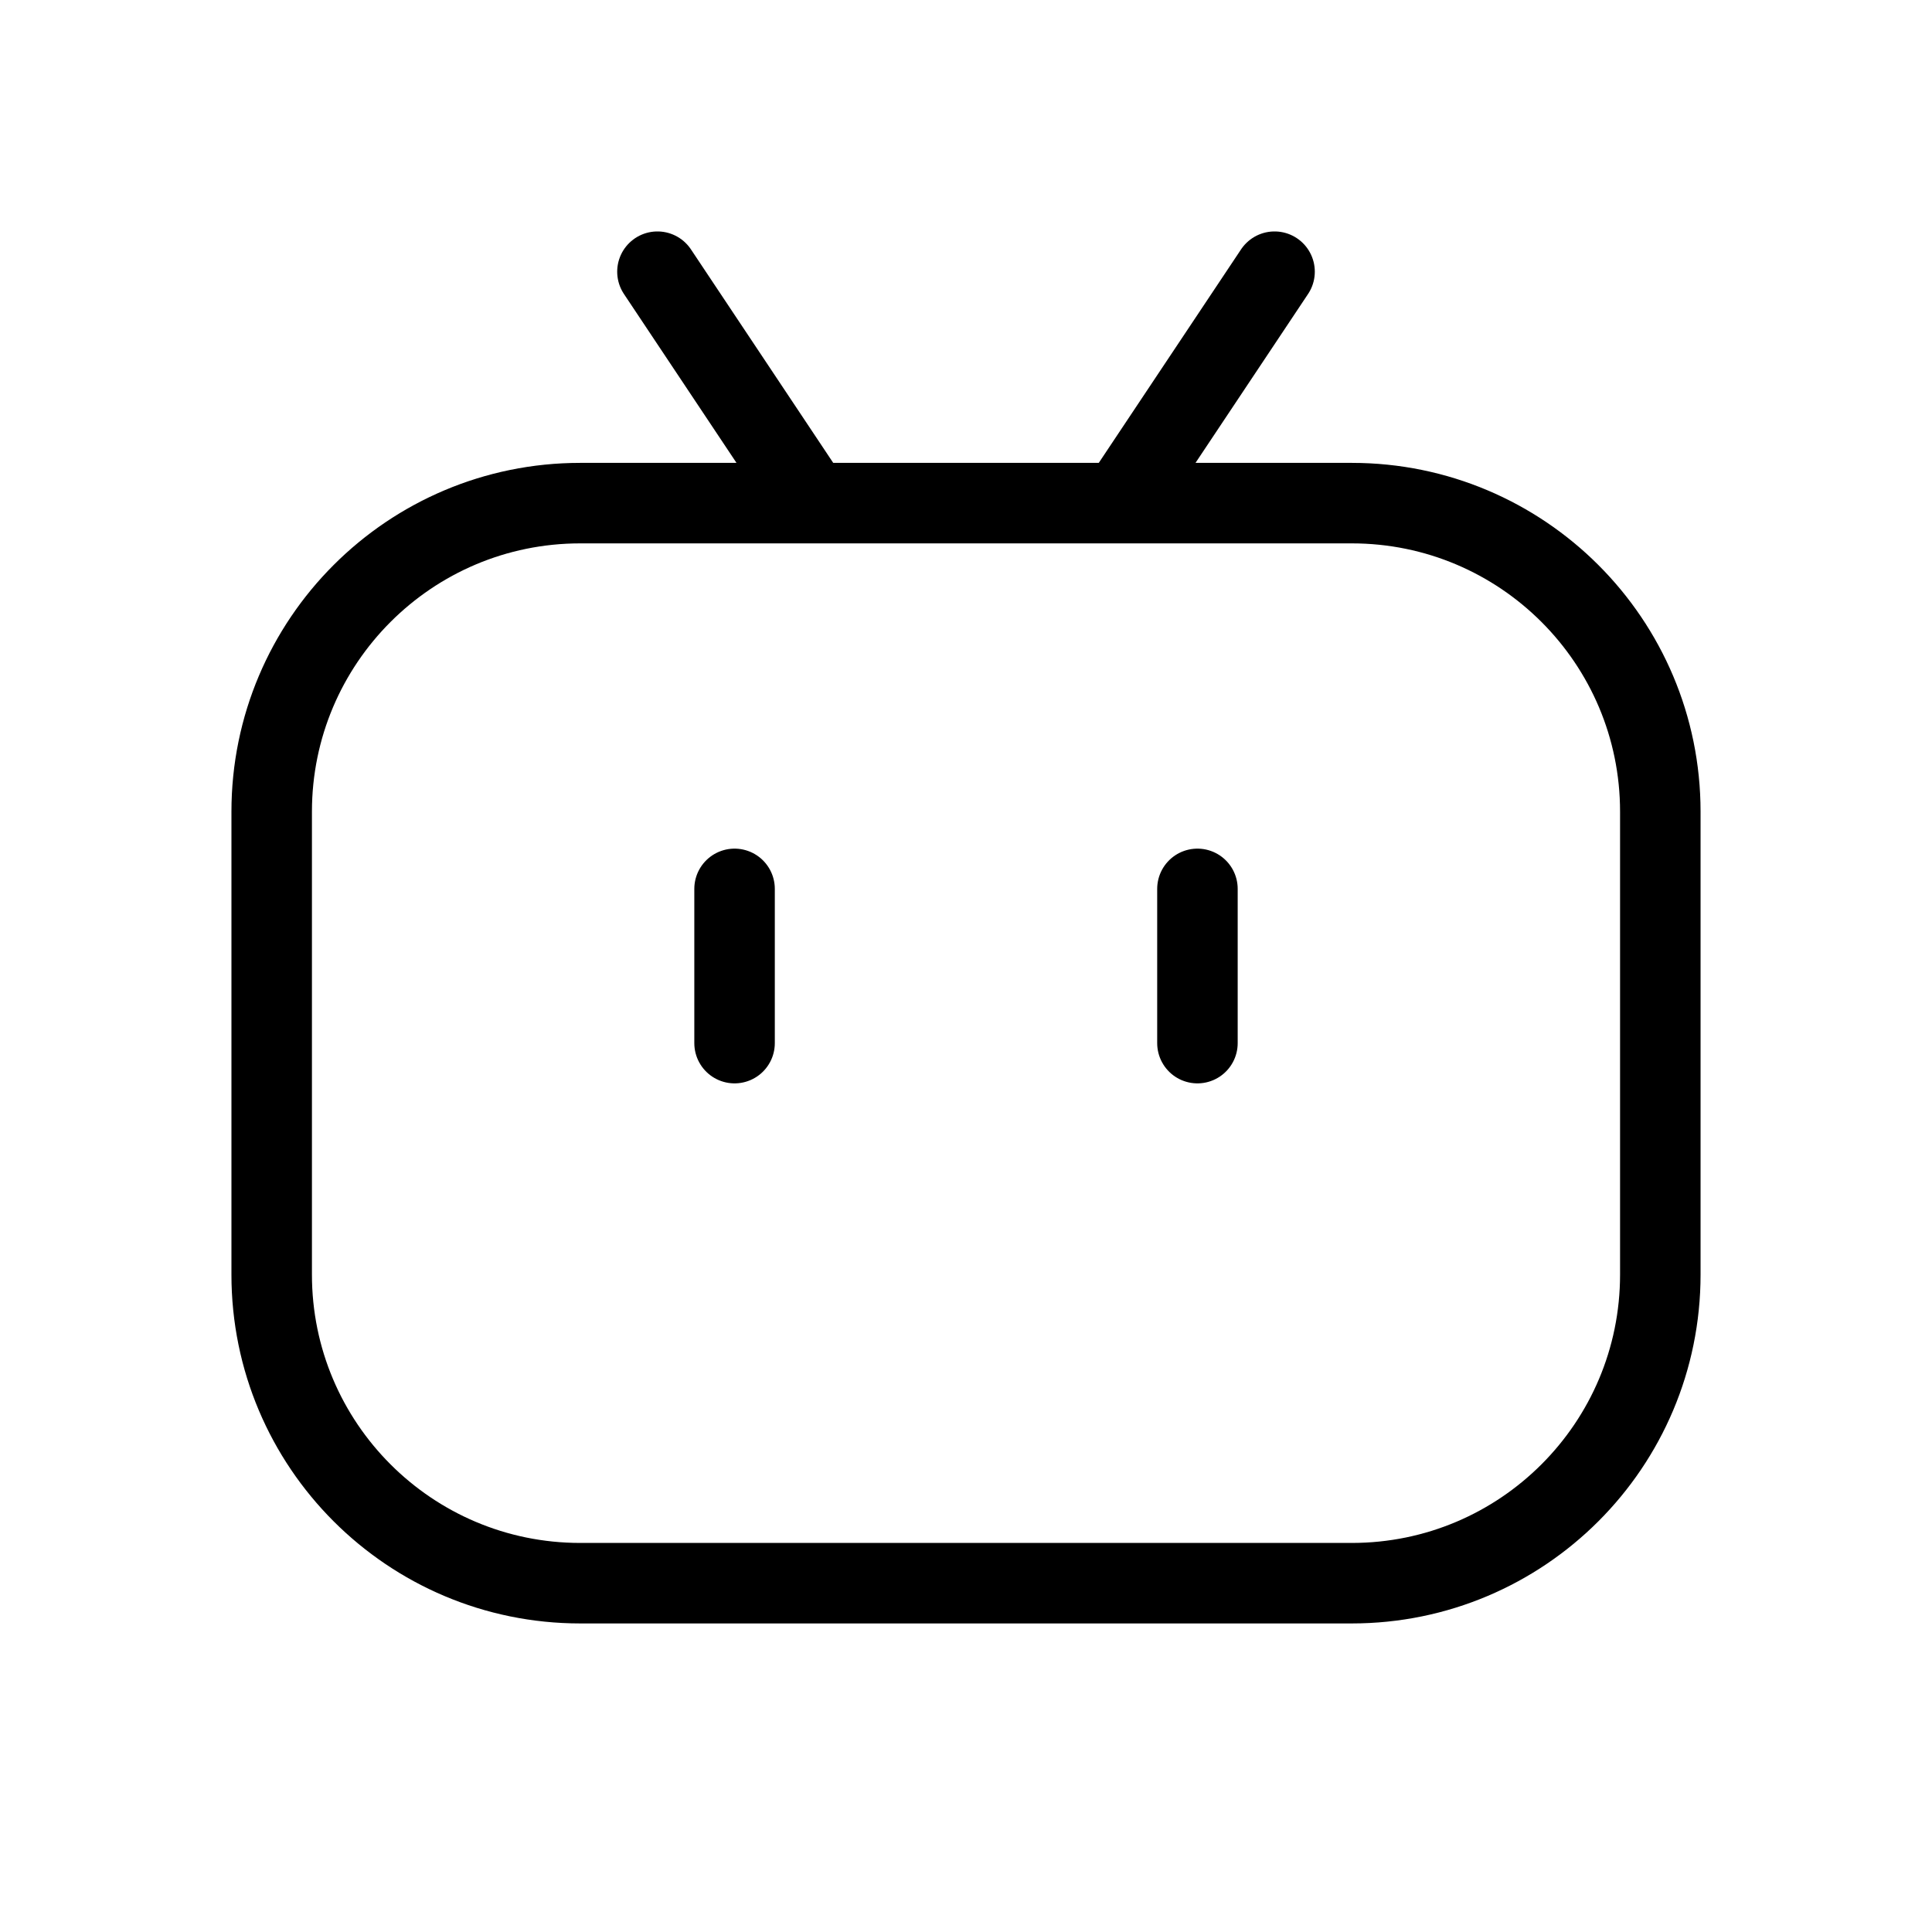
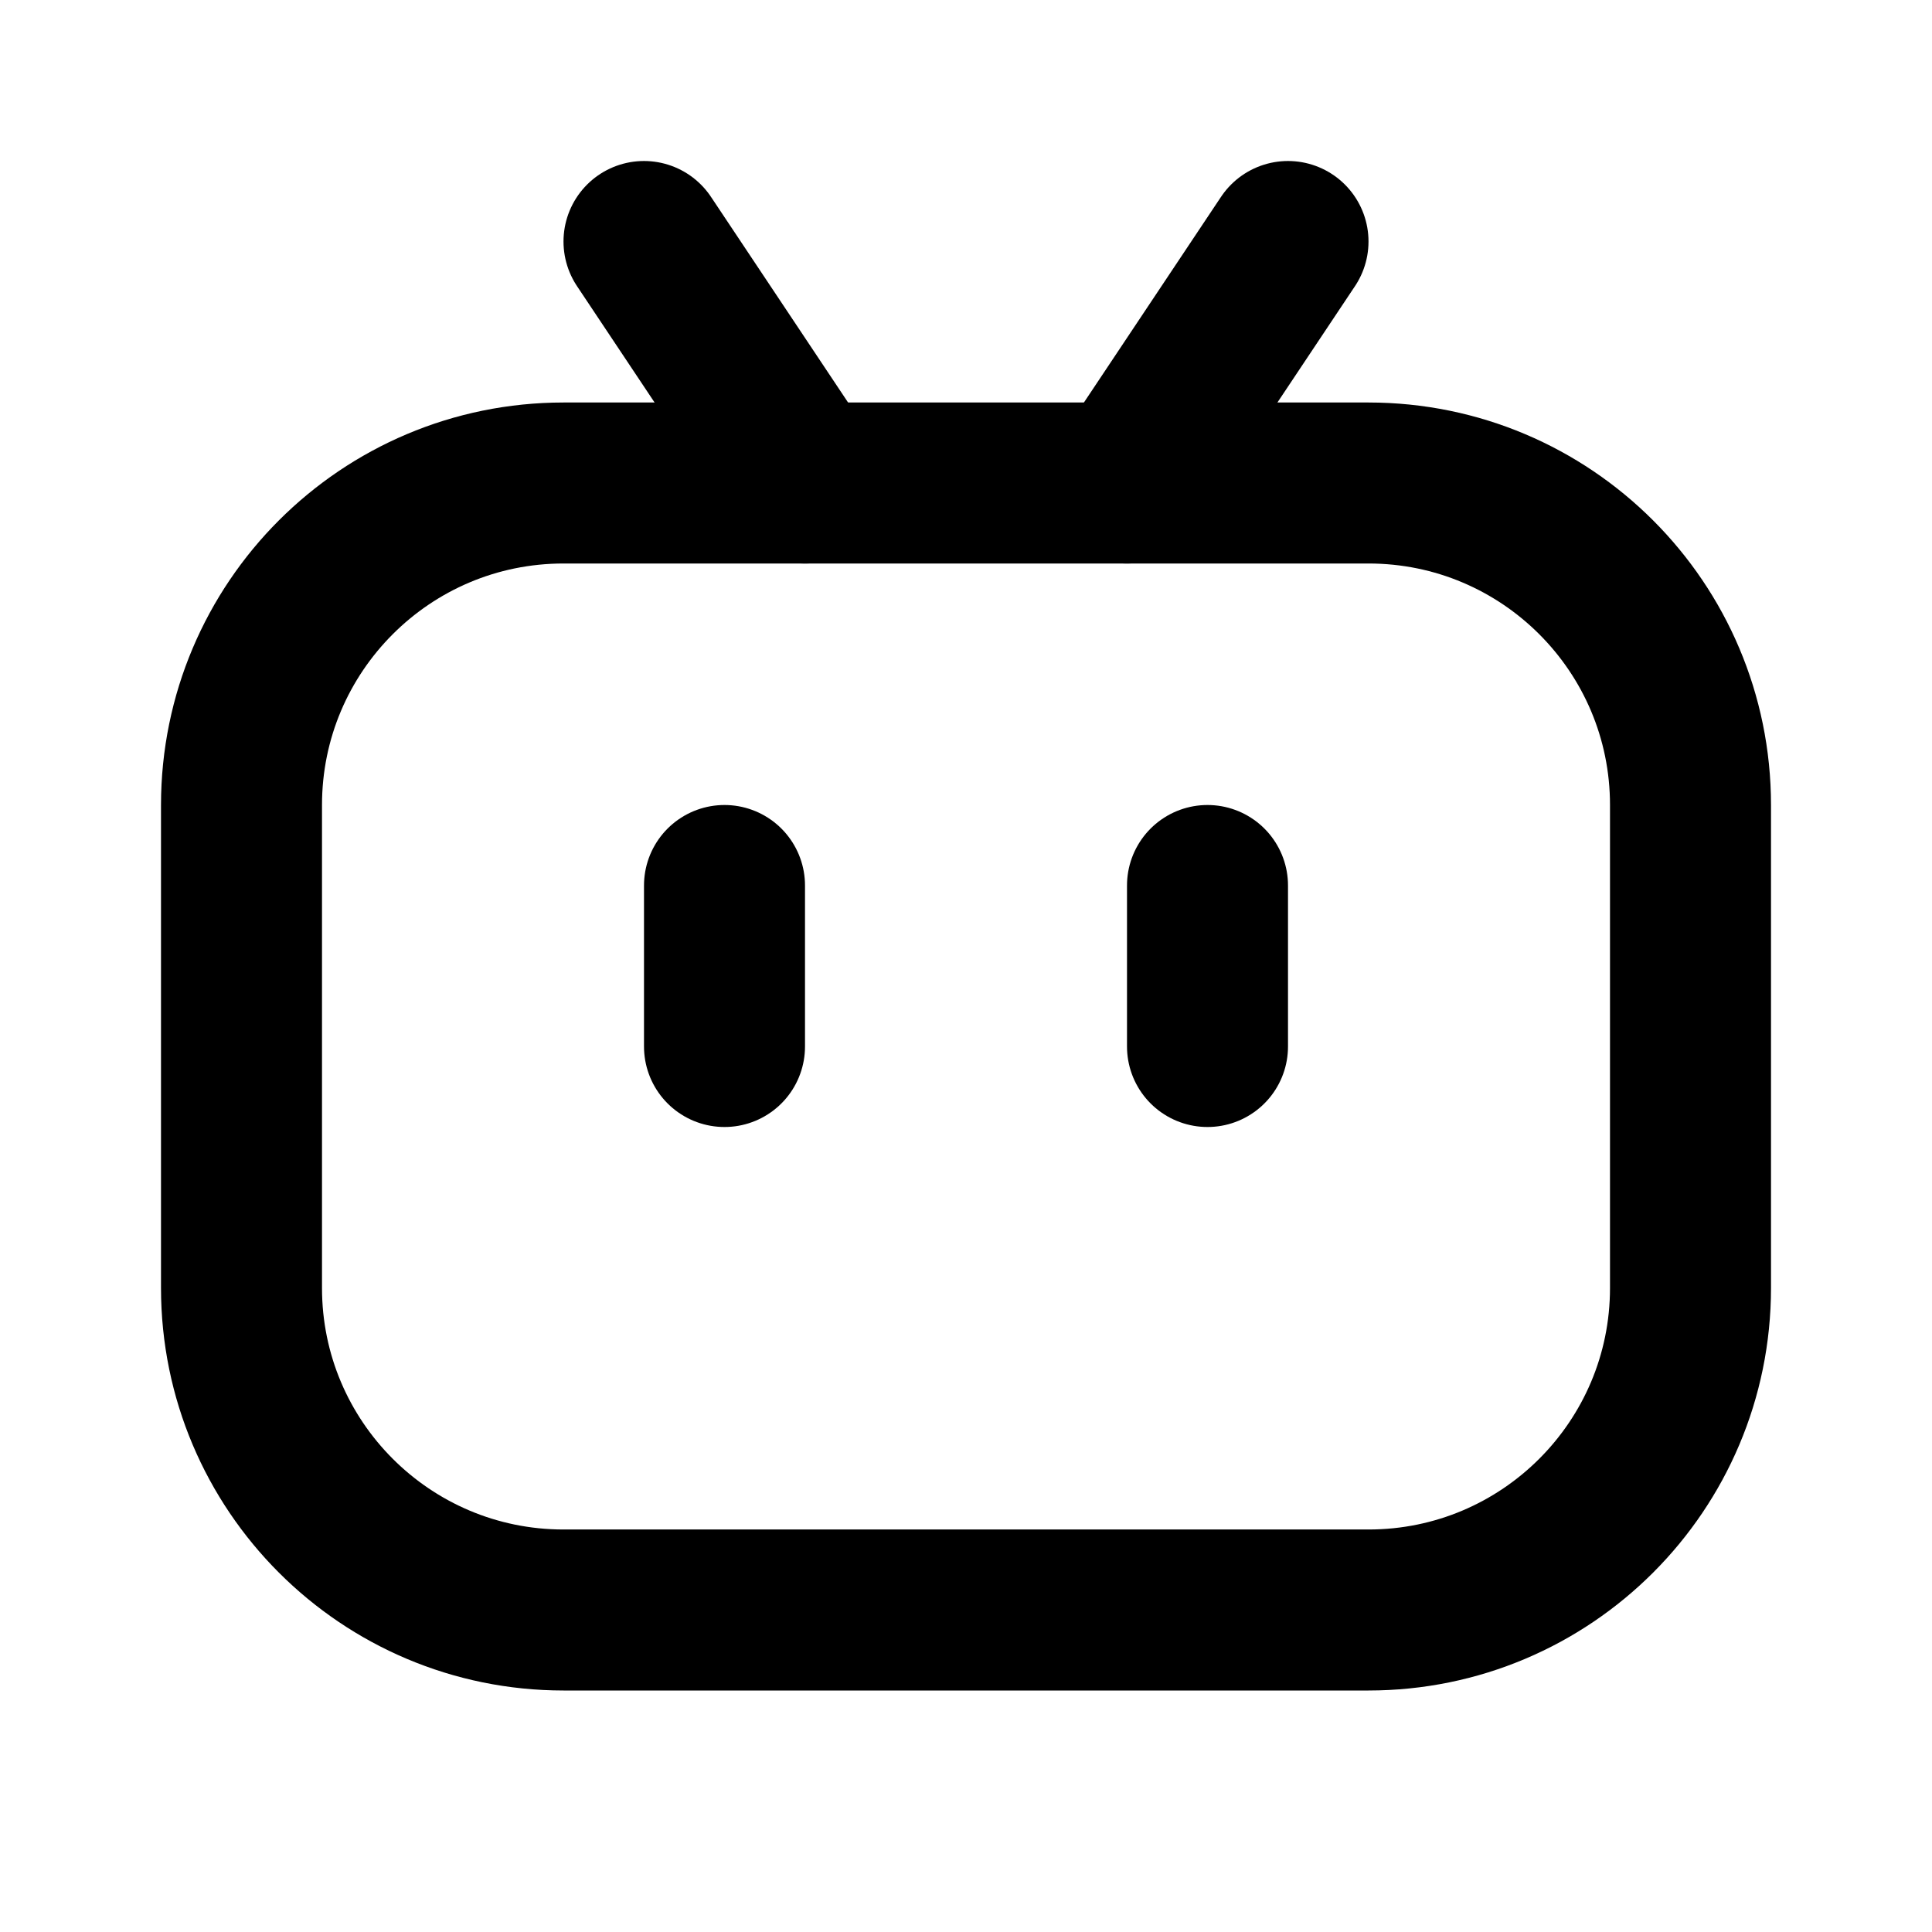
- <svg xmlns="http://www.w3.org/2000/svg" fill="none" stroke="#000" stroke-linecap="round" stroke-linejoin="round" viewBox="-0.5 -0.5 24 24">
-   <path d="M2.875 9.583A3.833 3.833 0 0 1 6.708 5.75h9.584a3.833 3.833 0 0 1 3.833 3.833v5.75a3.833 3.833 0 0 1-3.833 3.834H6.708a3.833 3.833 0 0 1-3.833-3.834v-5.75zM7.667 2.875 9.583 5.75M15.333 2.875 13.417 5.75M8.625 12.458v-1.916M14.375 10.542v1.916" />
+ <svg xmlns="http://www.w3.org/2000/svg" width="24" height="24" viewBox="0 0 24 24" fill="none" stroke="currentColor" stroke-width="2" stroke-linecap="round" stroke-linejoin="round" class="icon icon-tabler icons-tabler-outline icon-tabler-brand-bilibili">
+   <path stroke="none" d="M0 0h24v24H0z" fill="none" />
+   <path d="M3 10a4 4 0 0 1 4 -4h10a4 4 0 0 1 4 4v6a4 4 0 0 1 -4 4h-10a4 4 0 0 1 -4 -4v-6z" />
+   <path d="M8 3l2 3" />
+   <path d="M16 3l-2 3" />
+   <path d="M9 13v-2" />
+   <path d="M15 11v2" />
</svg>
